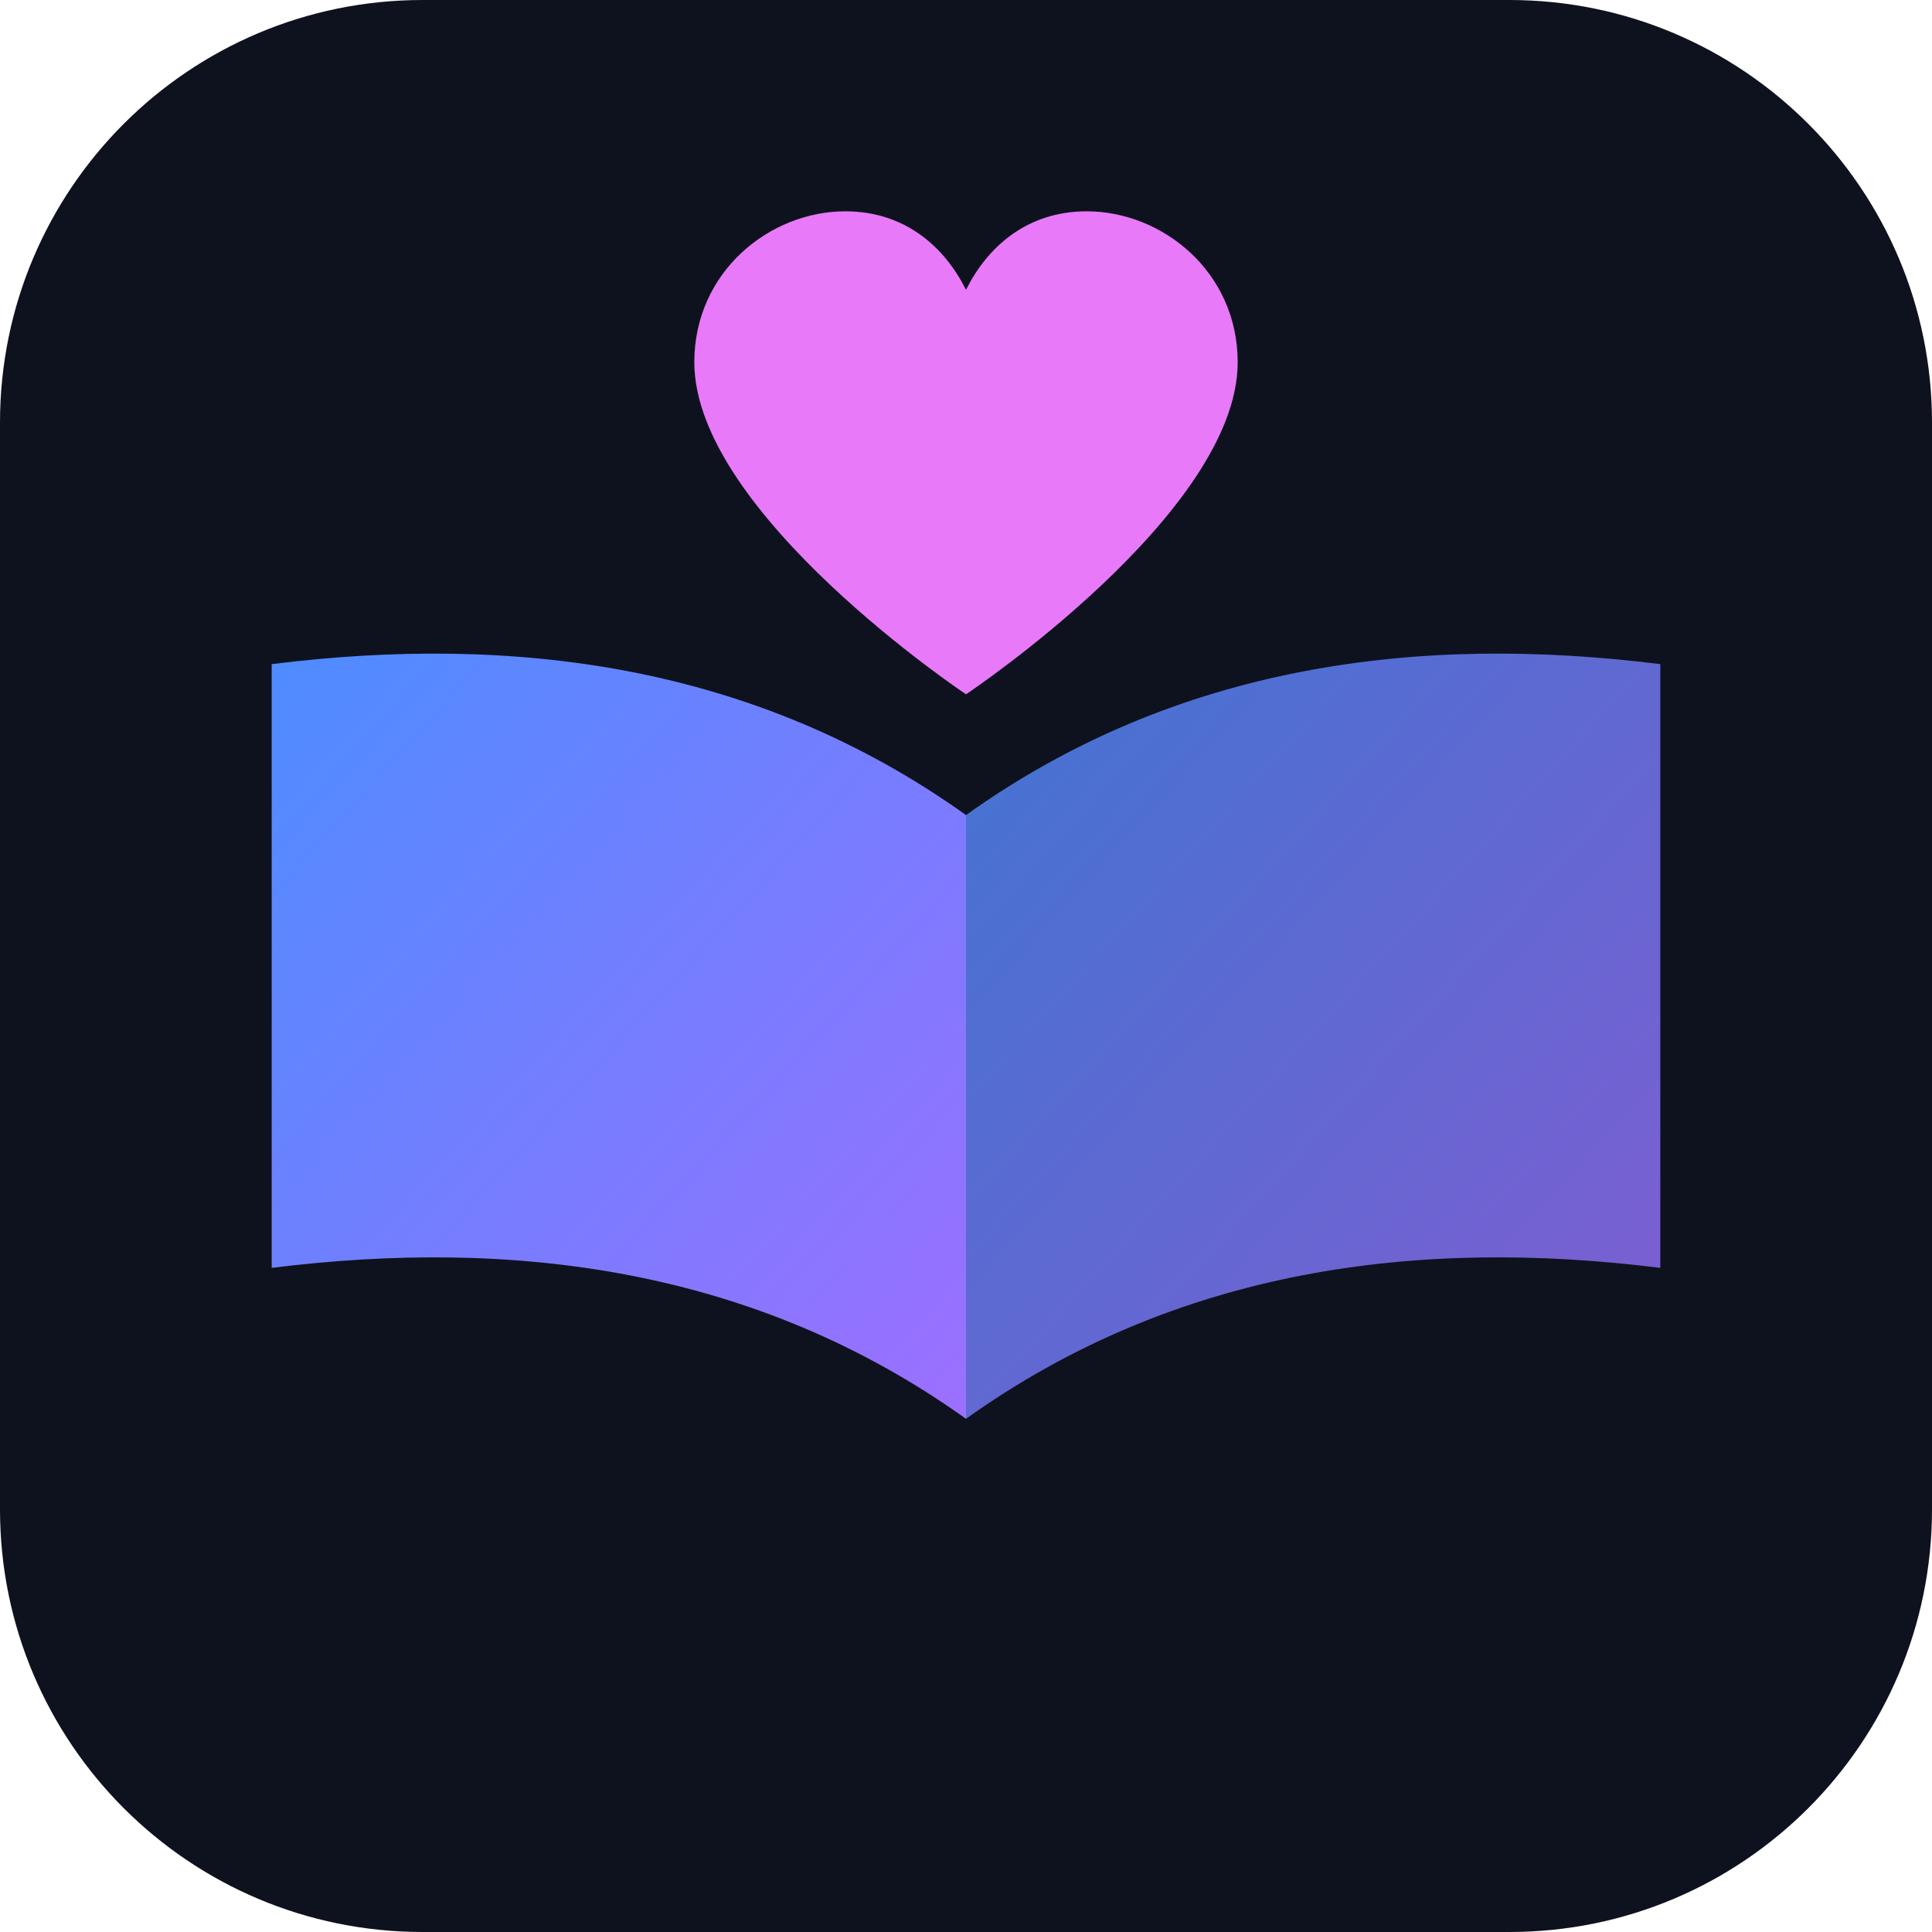
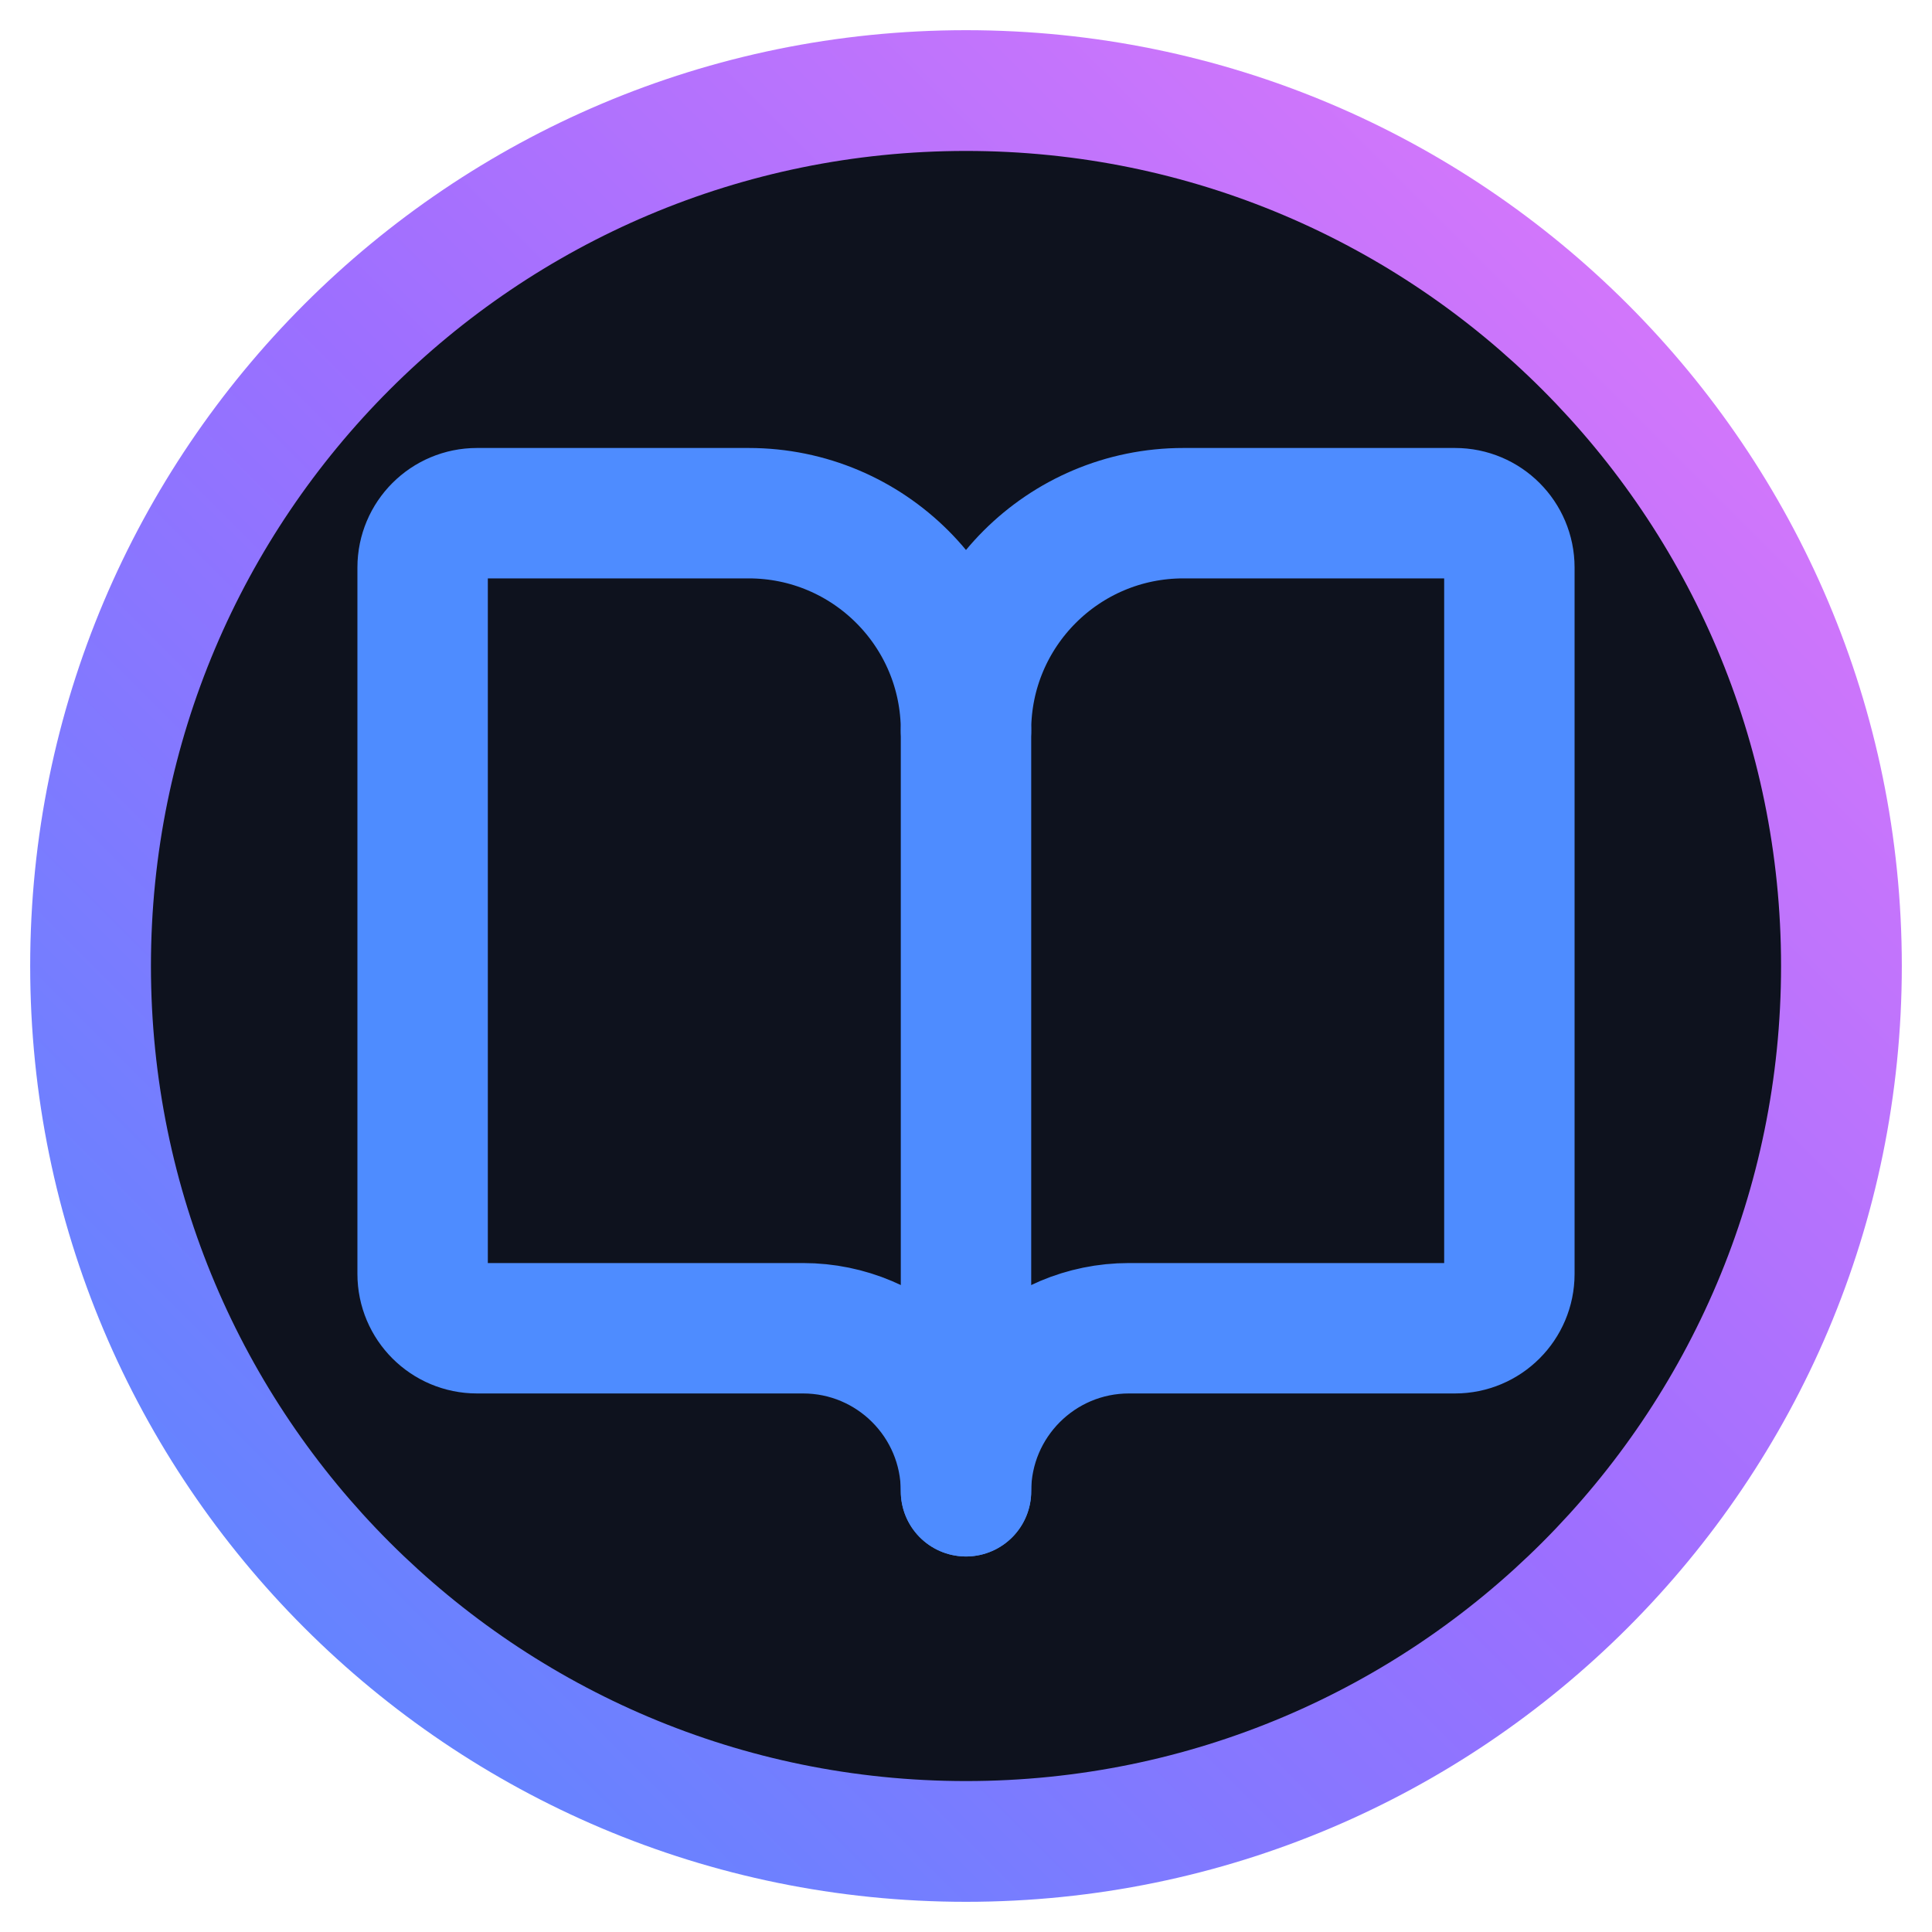
<svg xmlns="http://www.w3.org/2000/svg" viewBox="0 0 64 64">
  <defs>
-     <linearGradient id="g" x1="0" y1="0" x2="1" y2="1">
+     <linearGradient id="ring" x1="0" y1="1" x2="1" y2="0">
      <stop offset="0" stop-color="#4E8CFF" />
-       <stop offset="1" stop-color="#9C6FFF" />
+       <stop offset="0.5" stop-color="#9C6FFF" />
+       <stop offset="1" stop-color="#E879F9" />
    </linearGradient>
  </defs>
-   <rect width="64" height="64" rx="14" fill="#0E121E" />
-   <path d="M32 47 C25 42 17 41 9 42 V22 C17 21 25 22 32 27 Z" fill="url(#g)" />
-   <path d="M32 47 C39 42 47 41 55 42 V22 C47 21 39 22 32 27 Z" fill="url(#g)" opacity="0.8" />
-   <path d="M32 23 C32 23 23 17 23 12 C23 9 25.5 7 28 7 C30 7 31.3 8.2 32 9.6 C32.7 8.2 34 7 36 7 C38.5 7 41 9 41 12 C41 17 32 23 32 23 Z" fill="#E879F9" />
+   <circle cx="32" cy="32" r="31" fill="url(#ring)" />
+   <circle cx="32" cy="32" r="27" fill="#0E121E" />
+   <g transform="translate(10.4 11.6) scale(1.8)" fill="none" stroke="#4E8CFF" stroke-width="2.4" stroke-linecap="round" stroke-linejoin="round">
+     <path d="M12 7v14" />
+     <path d="M3 18a1 1 0 0 1-1-1V4a1 1 0 0 1 1-1h5a4 4 0 0 1 4 4 4 4 0 0 1 4-4h5a1 1 0 0 1 1 1v13a1 1 0 0 1-1 1h-6a3 3 0 0 0-3 3 3 3 0 0 0-3-3z" />
+   </g>
</svg>
